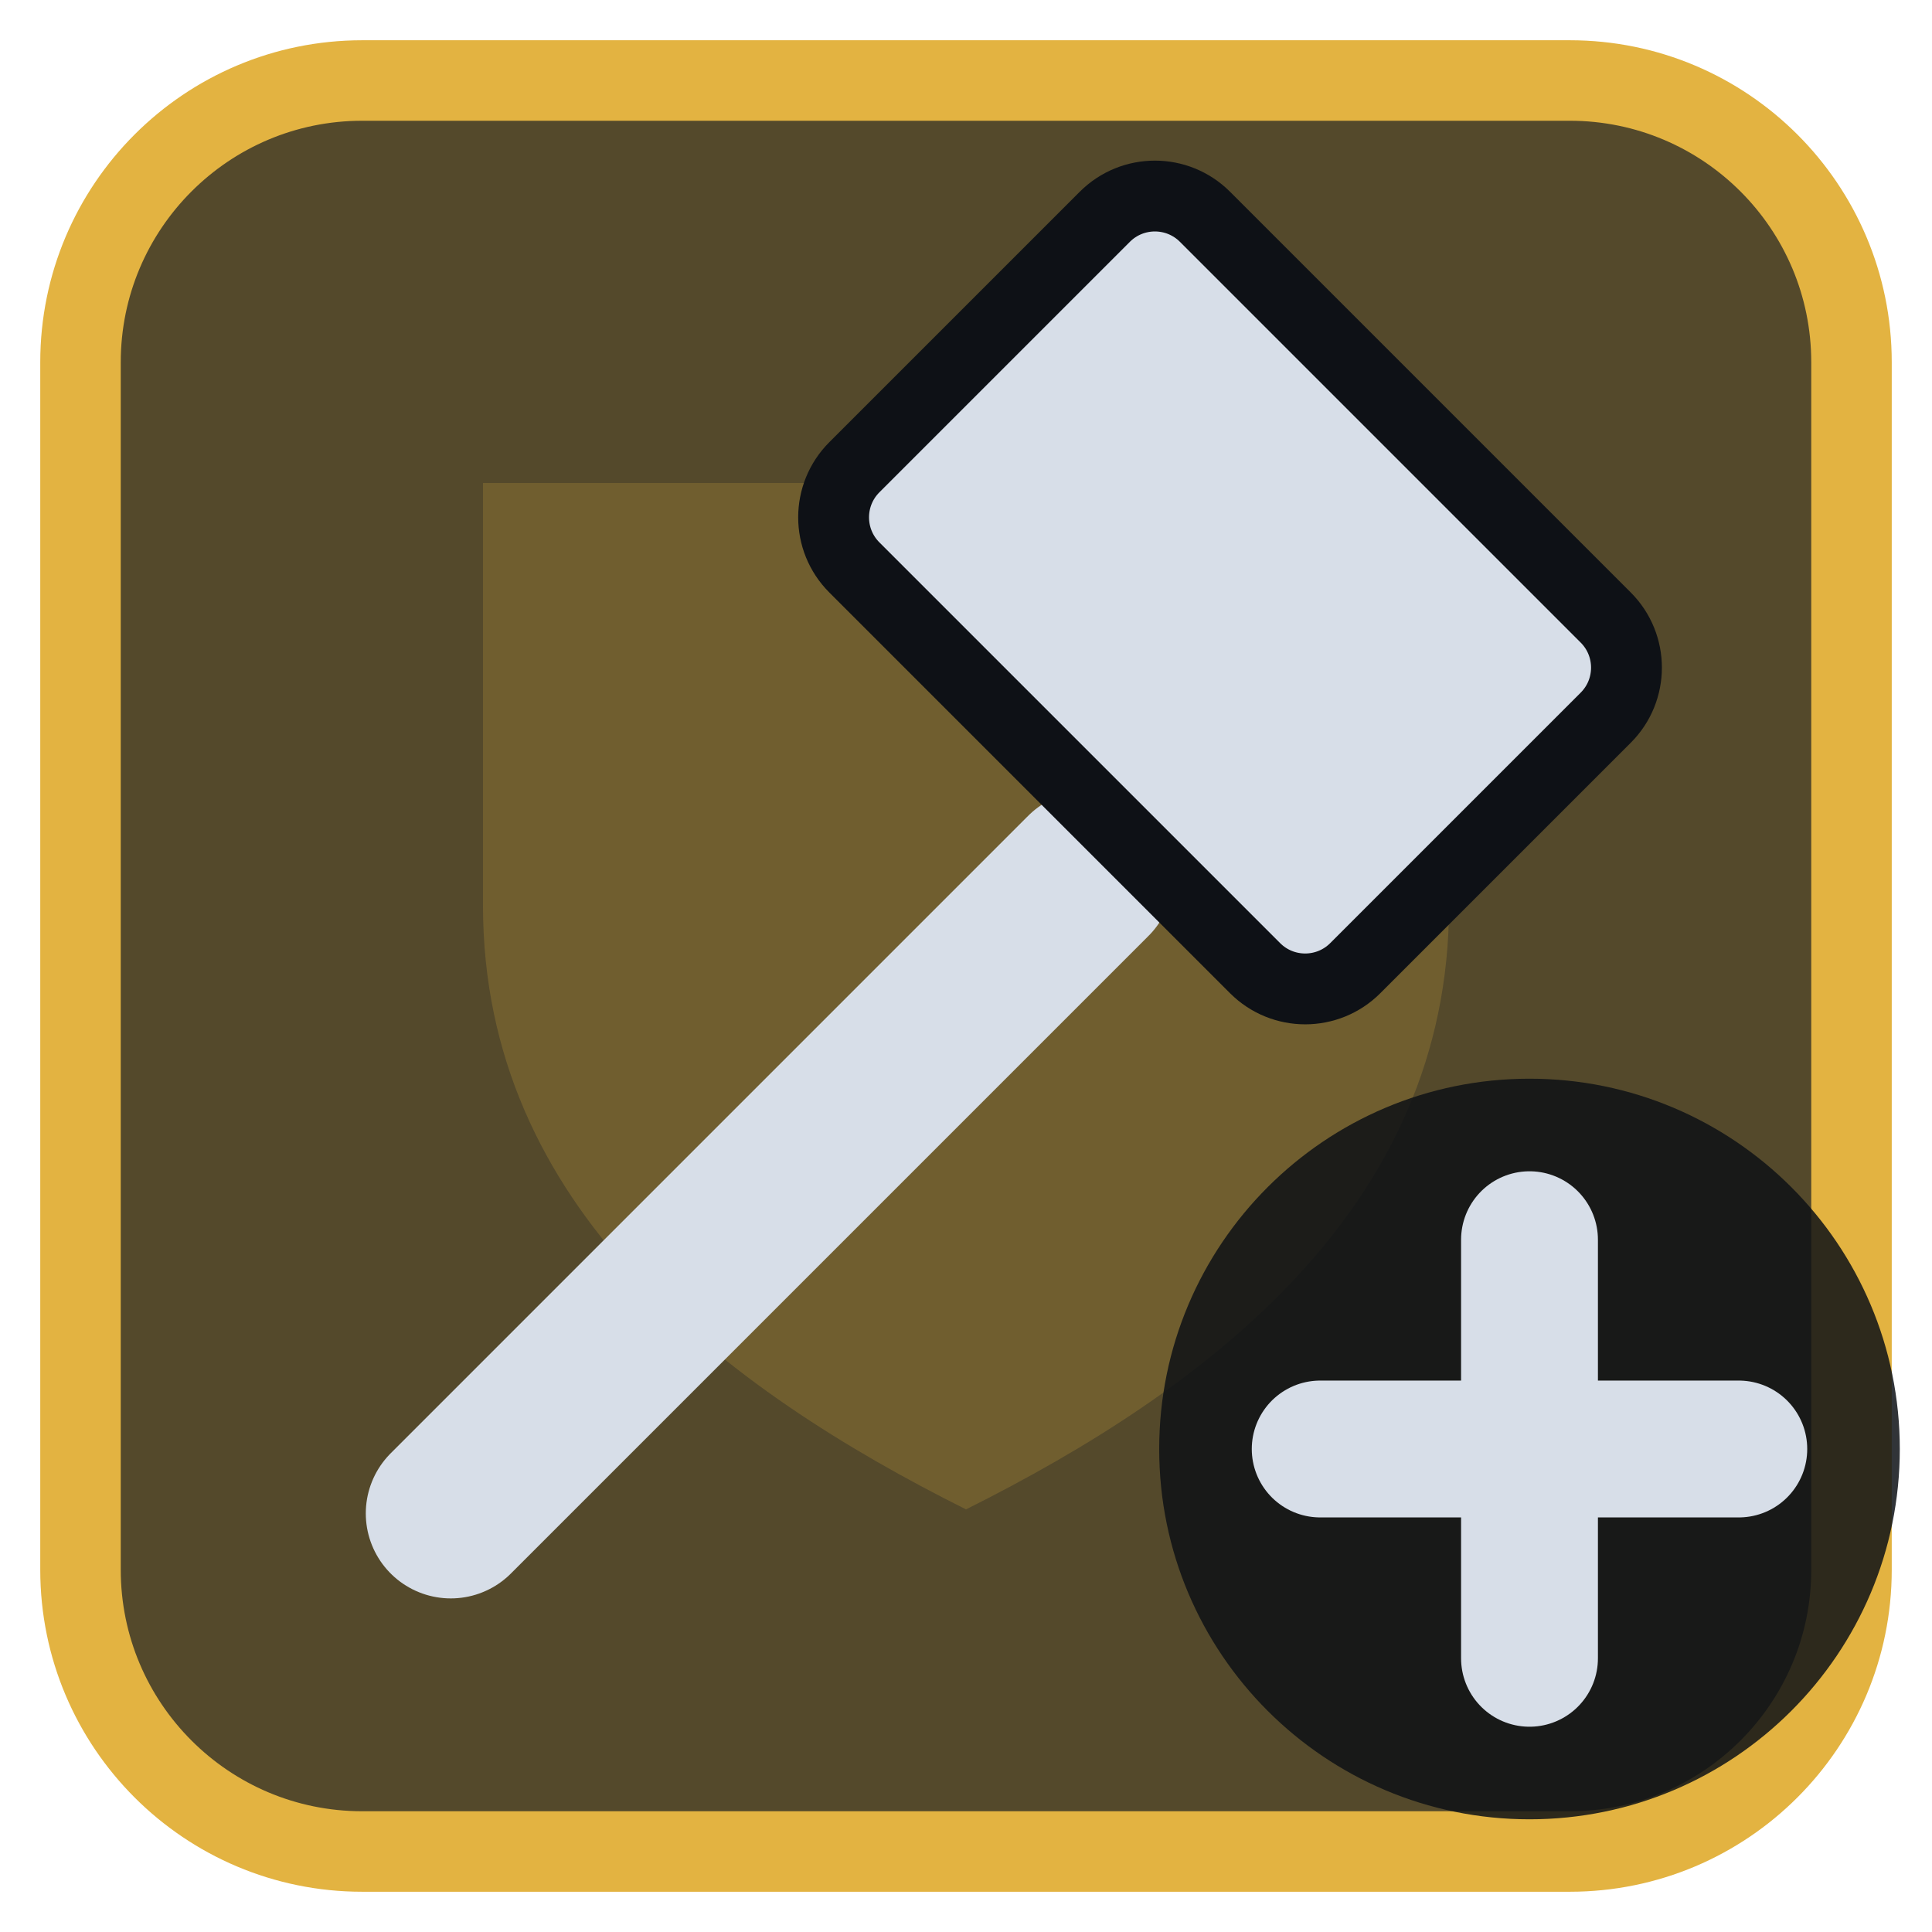
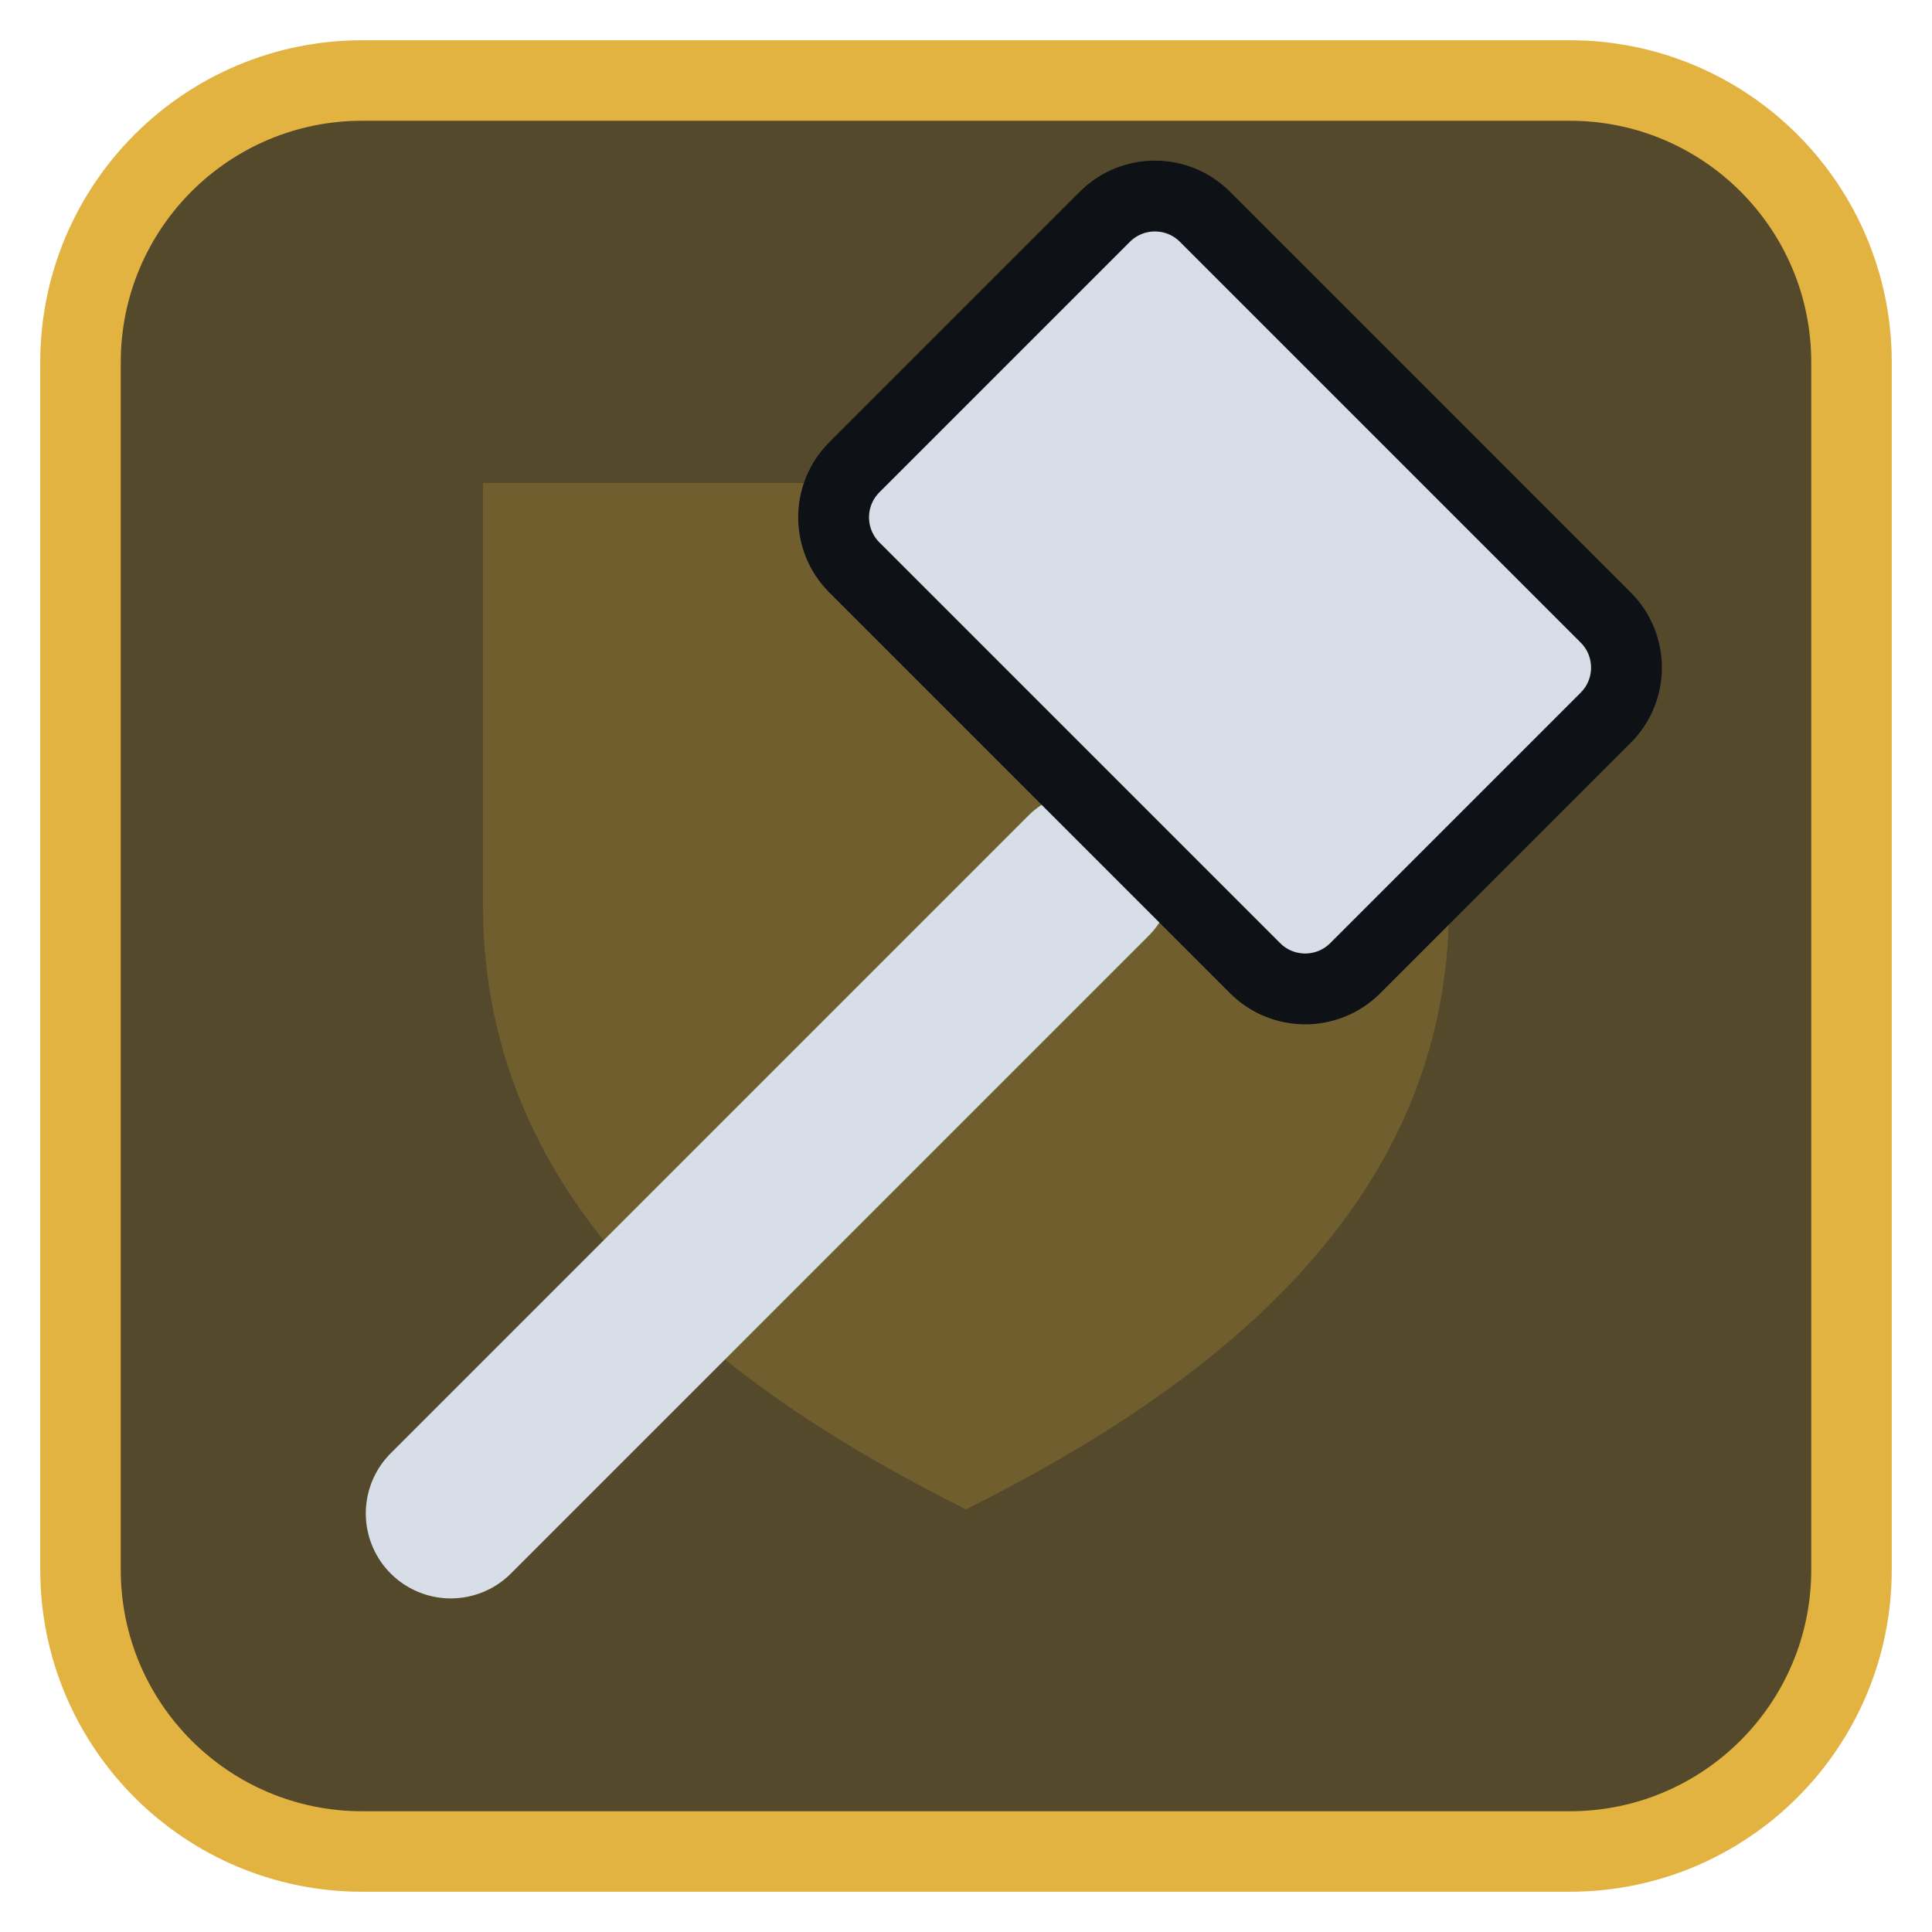
<svg xmlns="http://www.w3.org/2000/svg" viewBox="0 0 24 24" width="24" height="24">
  <rect x="1" y="1" width="22" height="22" rx="3.5" fill="#54492b" stroke="#e3b341" stroke-width="1" />
  <g opacity="0.2" transform="translate(3,3) scale(0.75)">
    <path d="M4 4h16v7c0 5-4 8-8 10-4-2-8-5-8-10z" fill="#e3b341" />
  </g>
  <g transform="translate(1.2,1.2) scale(0.88)">
    <path d="M5 20L14 11" fill="none" stroke="#d7dee8" stroke-width="2.4" stroke-linecap="round" stroke-linejoin="round" />
    <rect x="11" y="3.5" width="10" height="7" rx="1" transform="rotate(45 16 7)" fill="#d7dee8" stroke="#0e1116" stroke-width="1" />
  </g>
-   <circle cx="19" cy="18" r="4.6" fill="#0e1116" fill-opacity="0.85" />
-   <path d="M19 15.4V20.6M16.4 18H21.6" fill="none" stroke="#d7dee8" stroke-width="1.7" stroke-linecap="round" stroke-linejoin="round" />
</svg>
